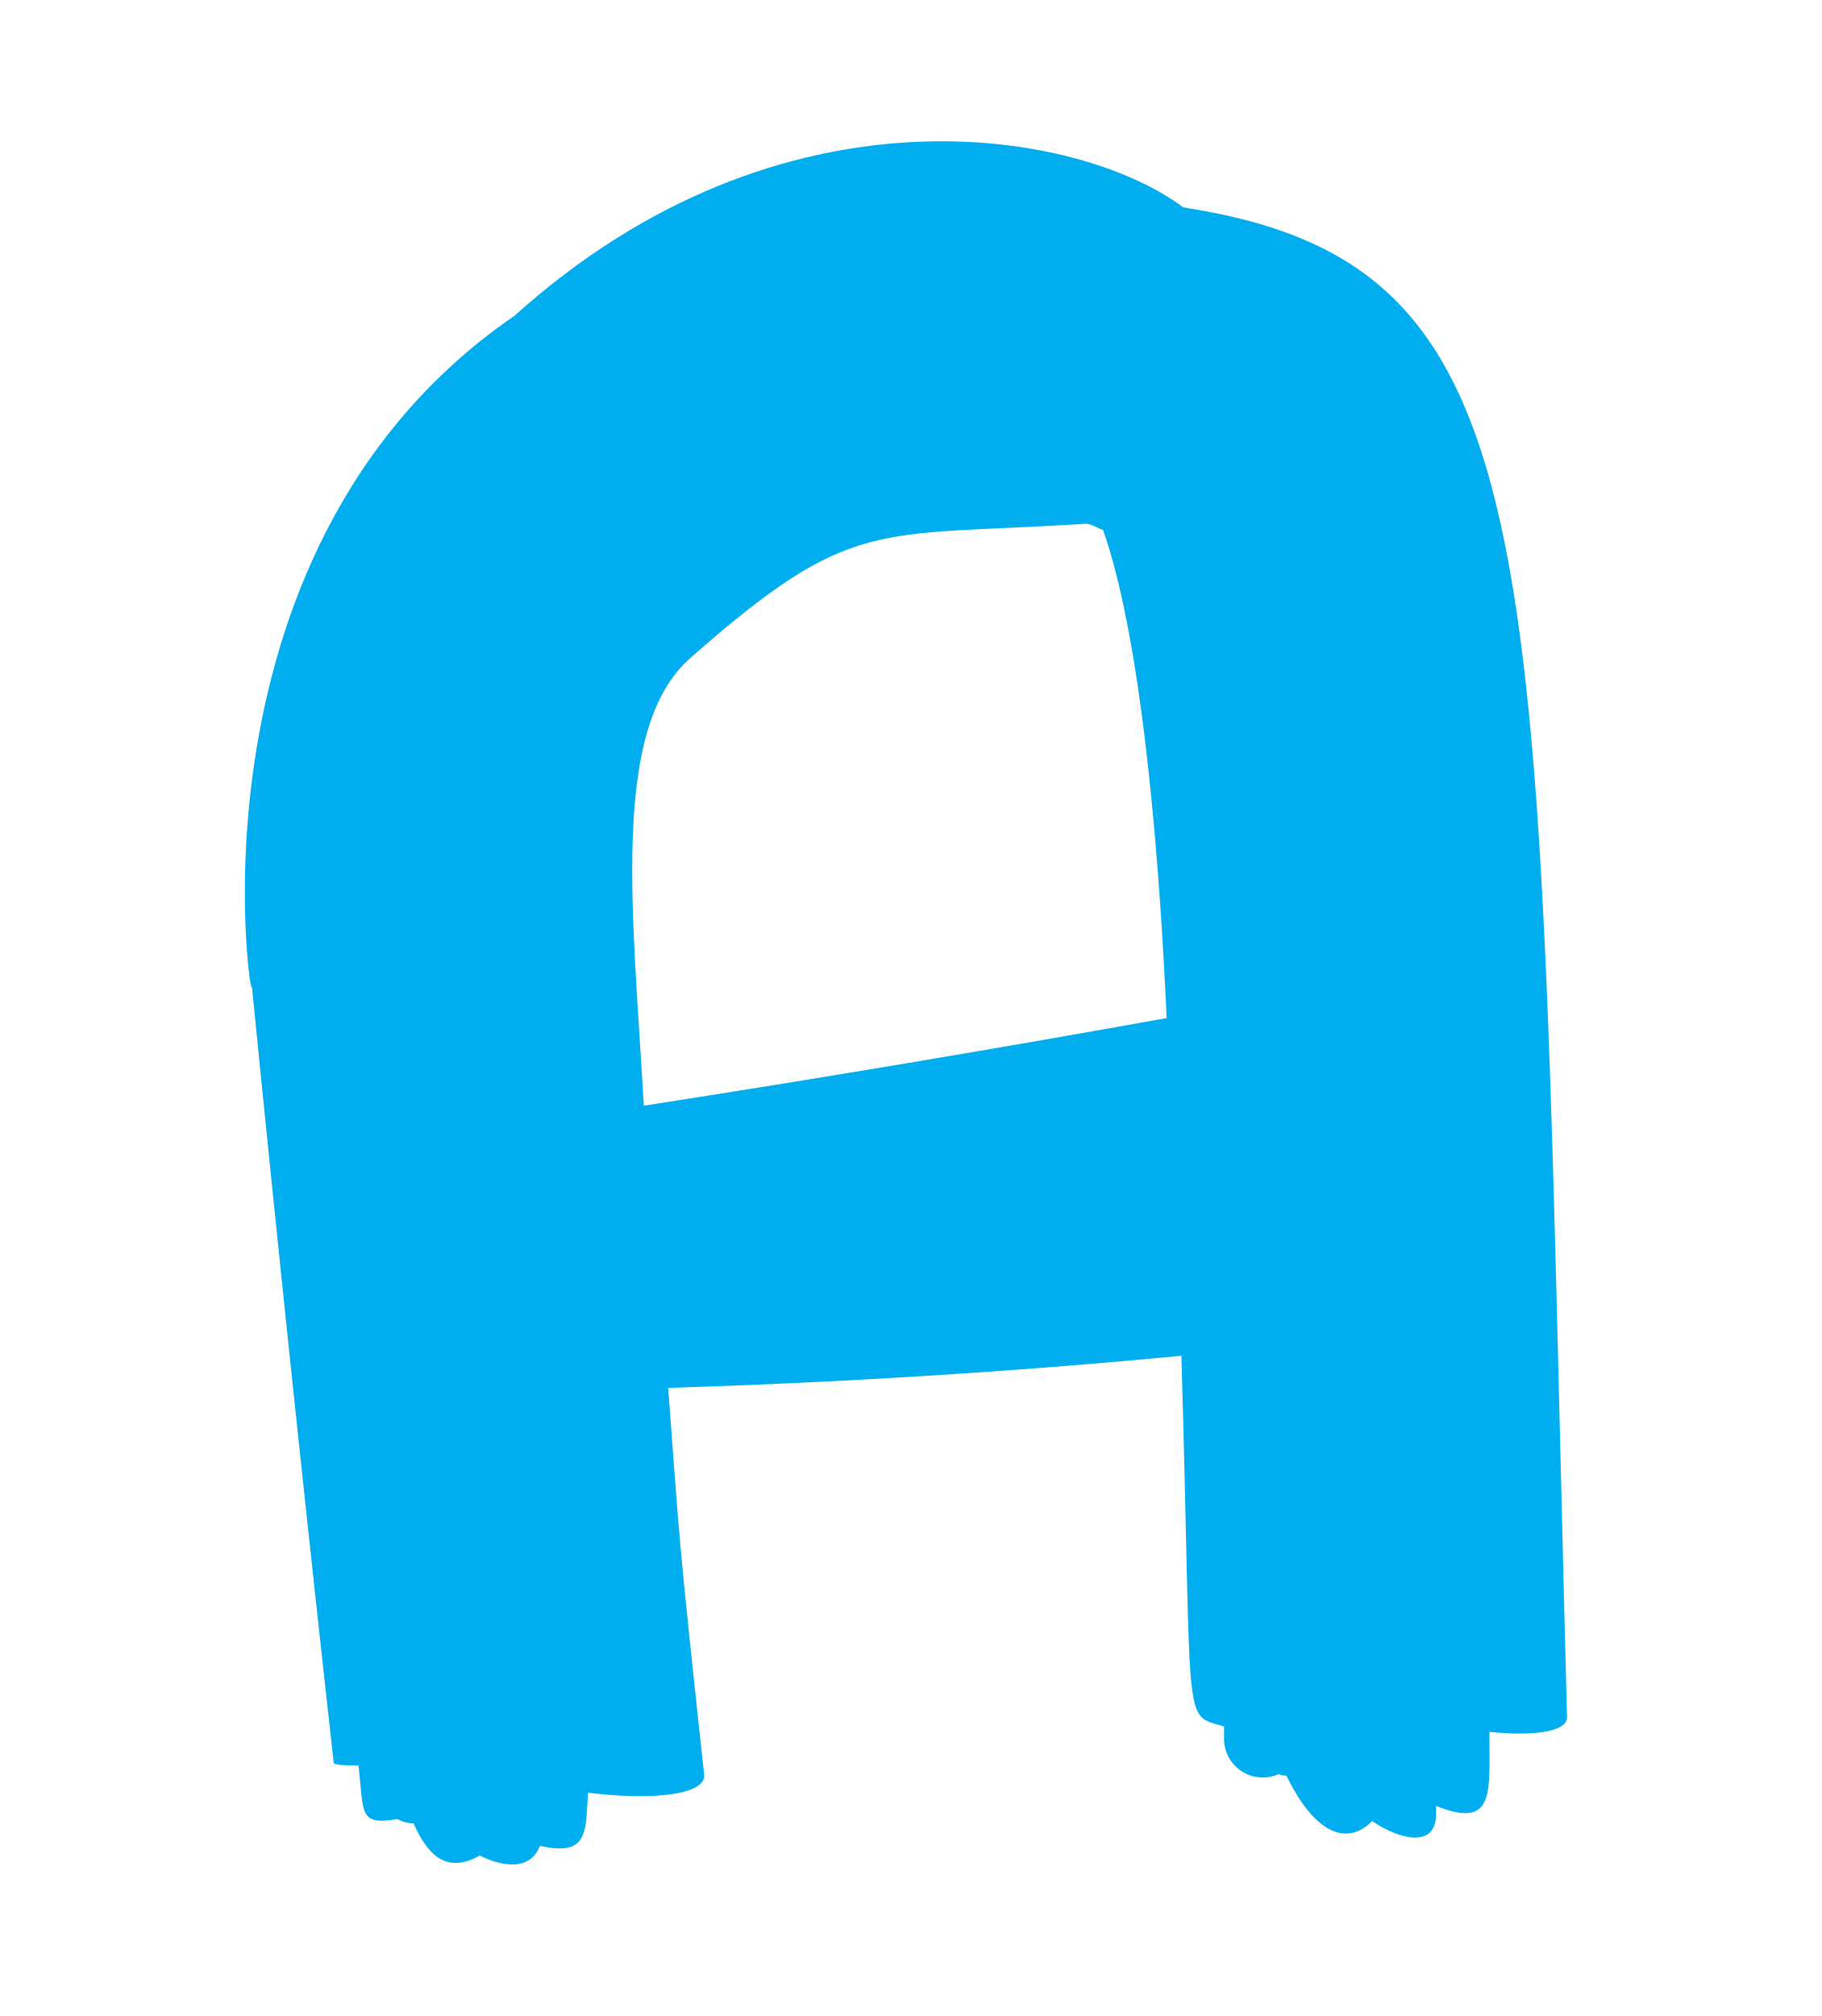
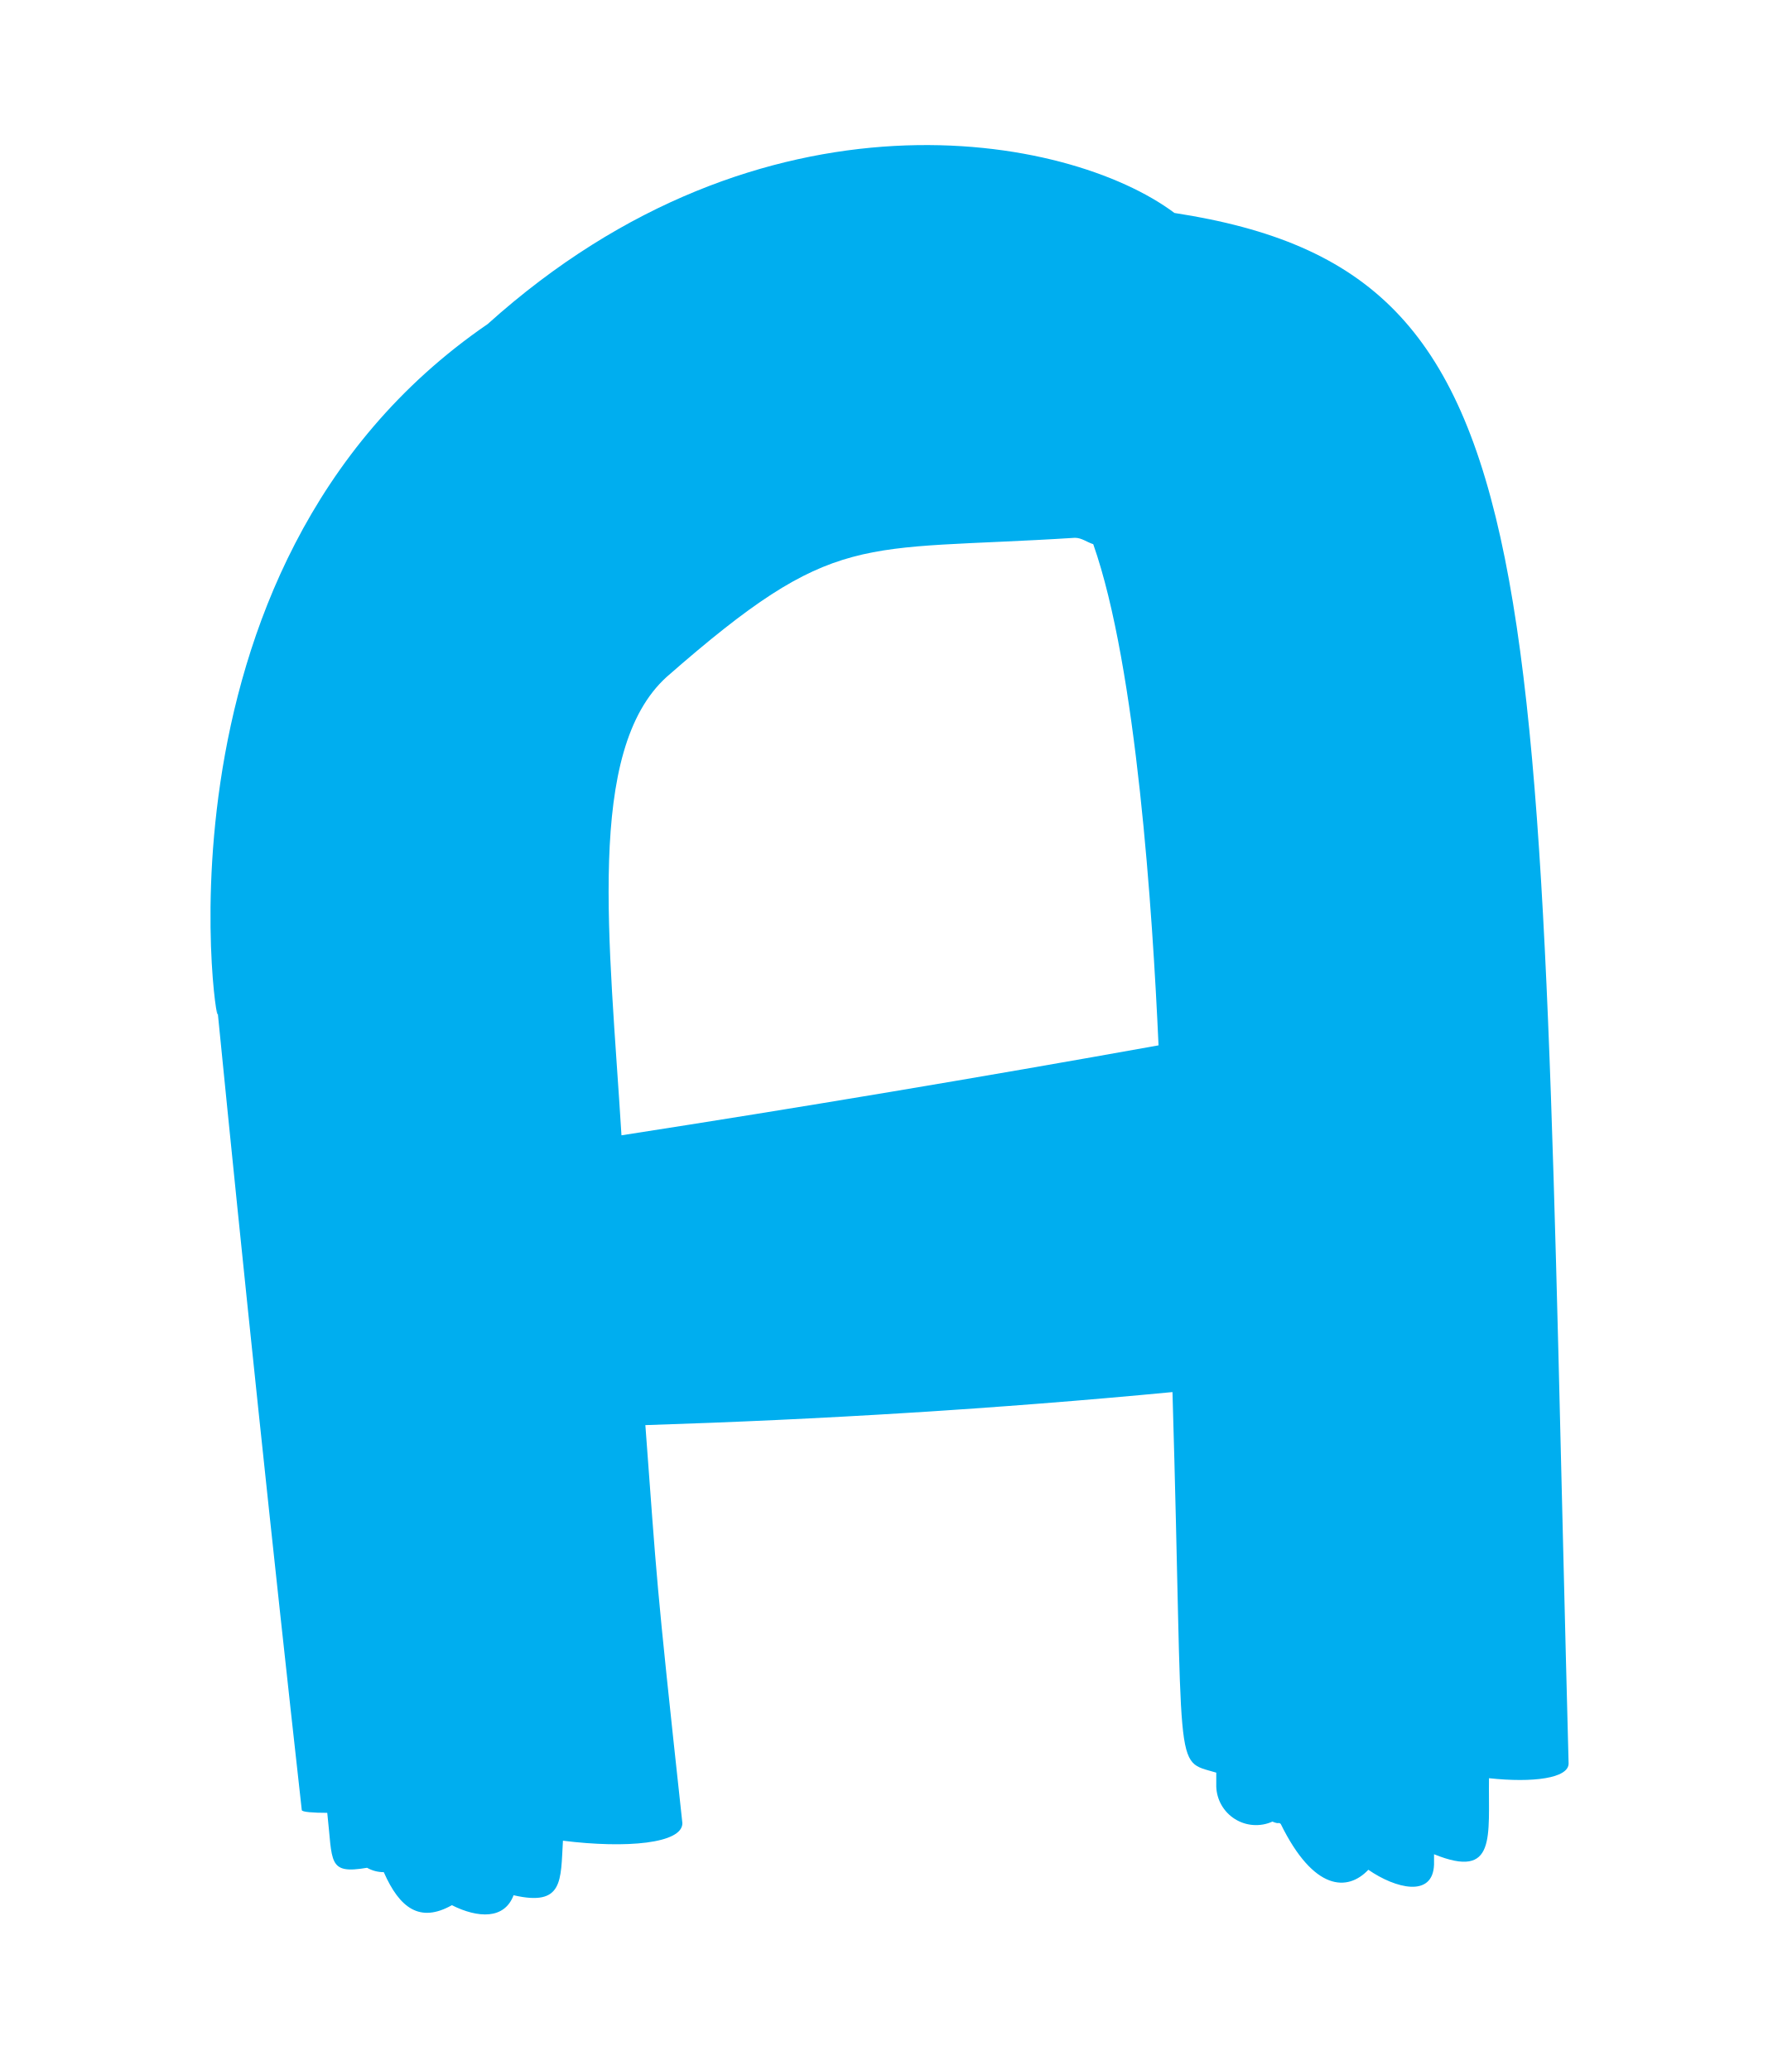
- <svg xmlns="http://www.w3.org/2000/svg" id="INDEX" viewBox="0 0 47 52">
+ <svg xmlns="http://www.w3.org/2000/svg" id="INDEX" viewBox="0 0 45 52">
  <defs>
    <style>.cls-1{fill:#00aeef;}</style>
  </defs>
-   <path class="cls-1" d="M30.53,5.35c-2.67-2-10.35-3.42-17.25,2.79-9,6.17-6.64,18.78-6.79,17.21q1,10.07,2.12,20.12c0,.05.29.07.64.07.14,1.24,0,1.55,1,1.38a.84.84,0,0,0,.42.11c.4.91.91,1.28,1.71.83.66.33,1.32.36,1.55-.25,1.26.29,1.18-.37,1.24-1.37,1.6.2,3,.07,3-.44-.69-6.36-.63-6-.93-10,4.42-.14,8.84-.41,13.24-.83.29,9.79,0,9.23,1.1,9.56v.35a1,1,0,0,0,1.41.88c.19.08.14,0,.21.06.83,1.69,1.68,1.7,2.2,1.15.68.47,1.62.71,1.65-.13v-.26c1.58.64,1.36-.44,1.38-1.91,1.11.12,2,0,2-.37C39.63,14,40.25,6.85,30.53,5.35ZM17.78,17C22,13.28,22.55,13.86,28,13.51c.17,0,.3.11.46.16,1.09,3.1,1.49,9.27,1.64,12.59q-6.73,1.21-13.49,2.26C16.34,23.64,15.73,18.85,17.78,17Z" />
+   <path class="cls-1" d="M29.5,5.35c-2.67-2-10.35-3.42-17.25,2.79-9,6.17-6.64,18.78-6.79,17.21q1,10.07,2.12,20.12c0,.05.29.07.64.07.14,1.24,0,1.55,1,1.38a.84.84,0,0,0,.42.11c.4.91.91,1.28,1.71.83.66.33,1.32.36,1.55-.25,1.26.29,1.18-.37,1.24-1.37,1.6.2,3,.07,3-.44-.69-6.36-.63-6-.93-10,4.42-.14,8.84-.41,13.24-.83.29,9.79,0,9.23,1.1,9.56v.35a1,1,0,0,0,1.41.88c.19.08.14,0,.21.06.83,1.69,1.68,1.7,2.2,1.15.68.47,1.62.71,1.65-.13v-.26c1.58.64,1.36-.44,1.38-1.91,1.11.12,2,0,2-.37C38.6,14,39.23,6.85,29.5,5.35ZM16.75,17C21,13.28,21.52,13.86,27,13.51c.17,0,.3.11.46.16,1.09,3.1,1.49,9.27,1.64,12.59q-6.73,1.21-13.49,2.26C15.31,23.64,14.7,18.85,16.75,17Z" />
</svg>
